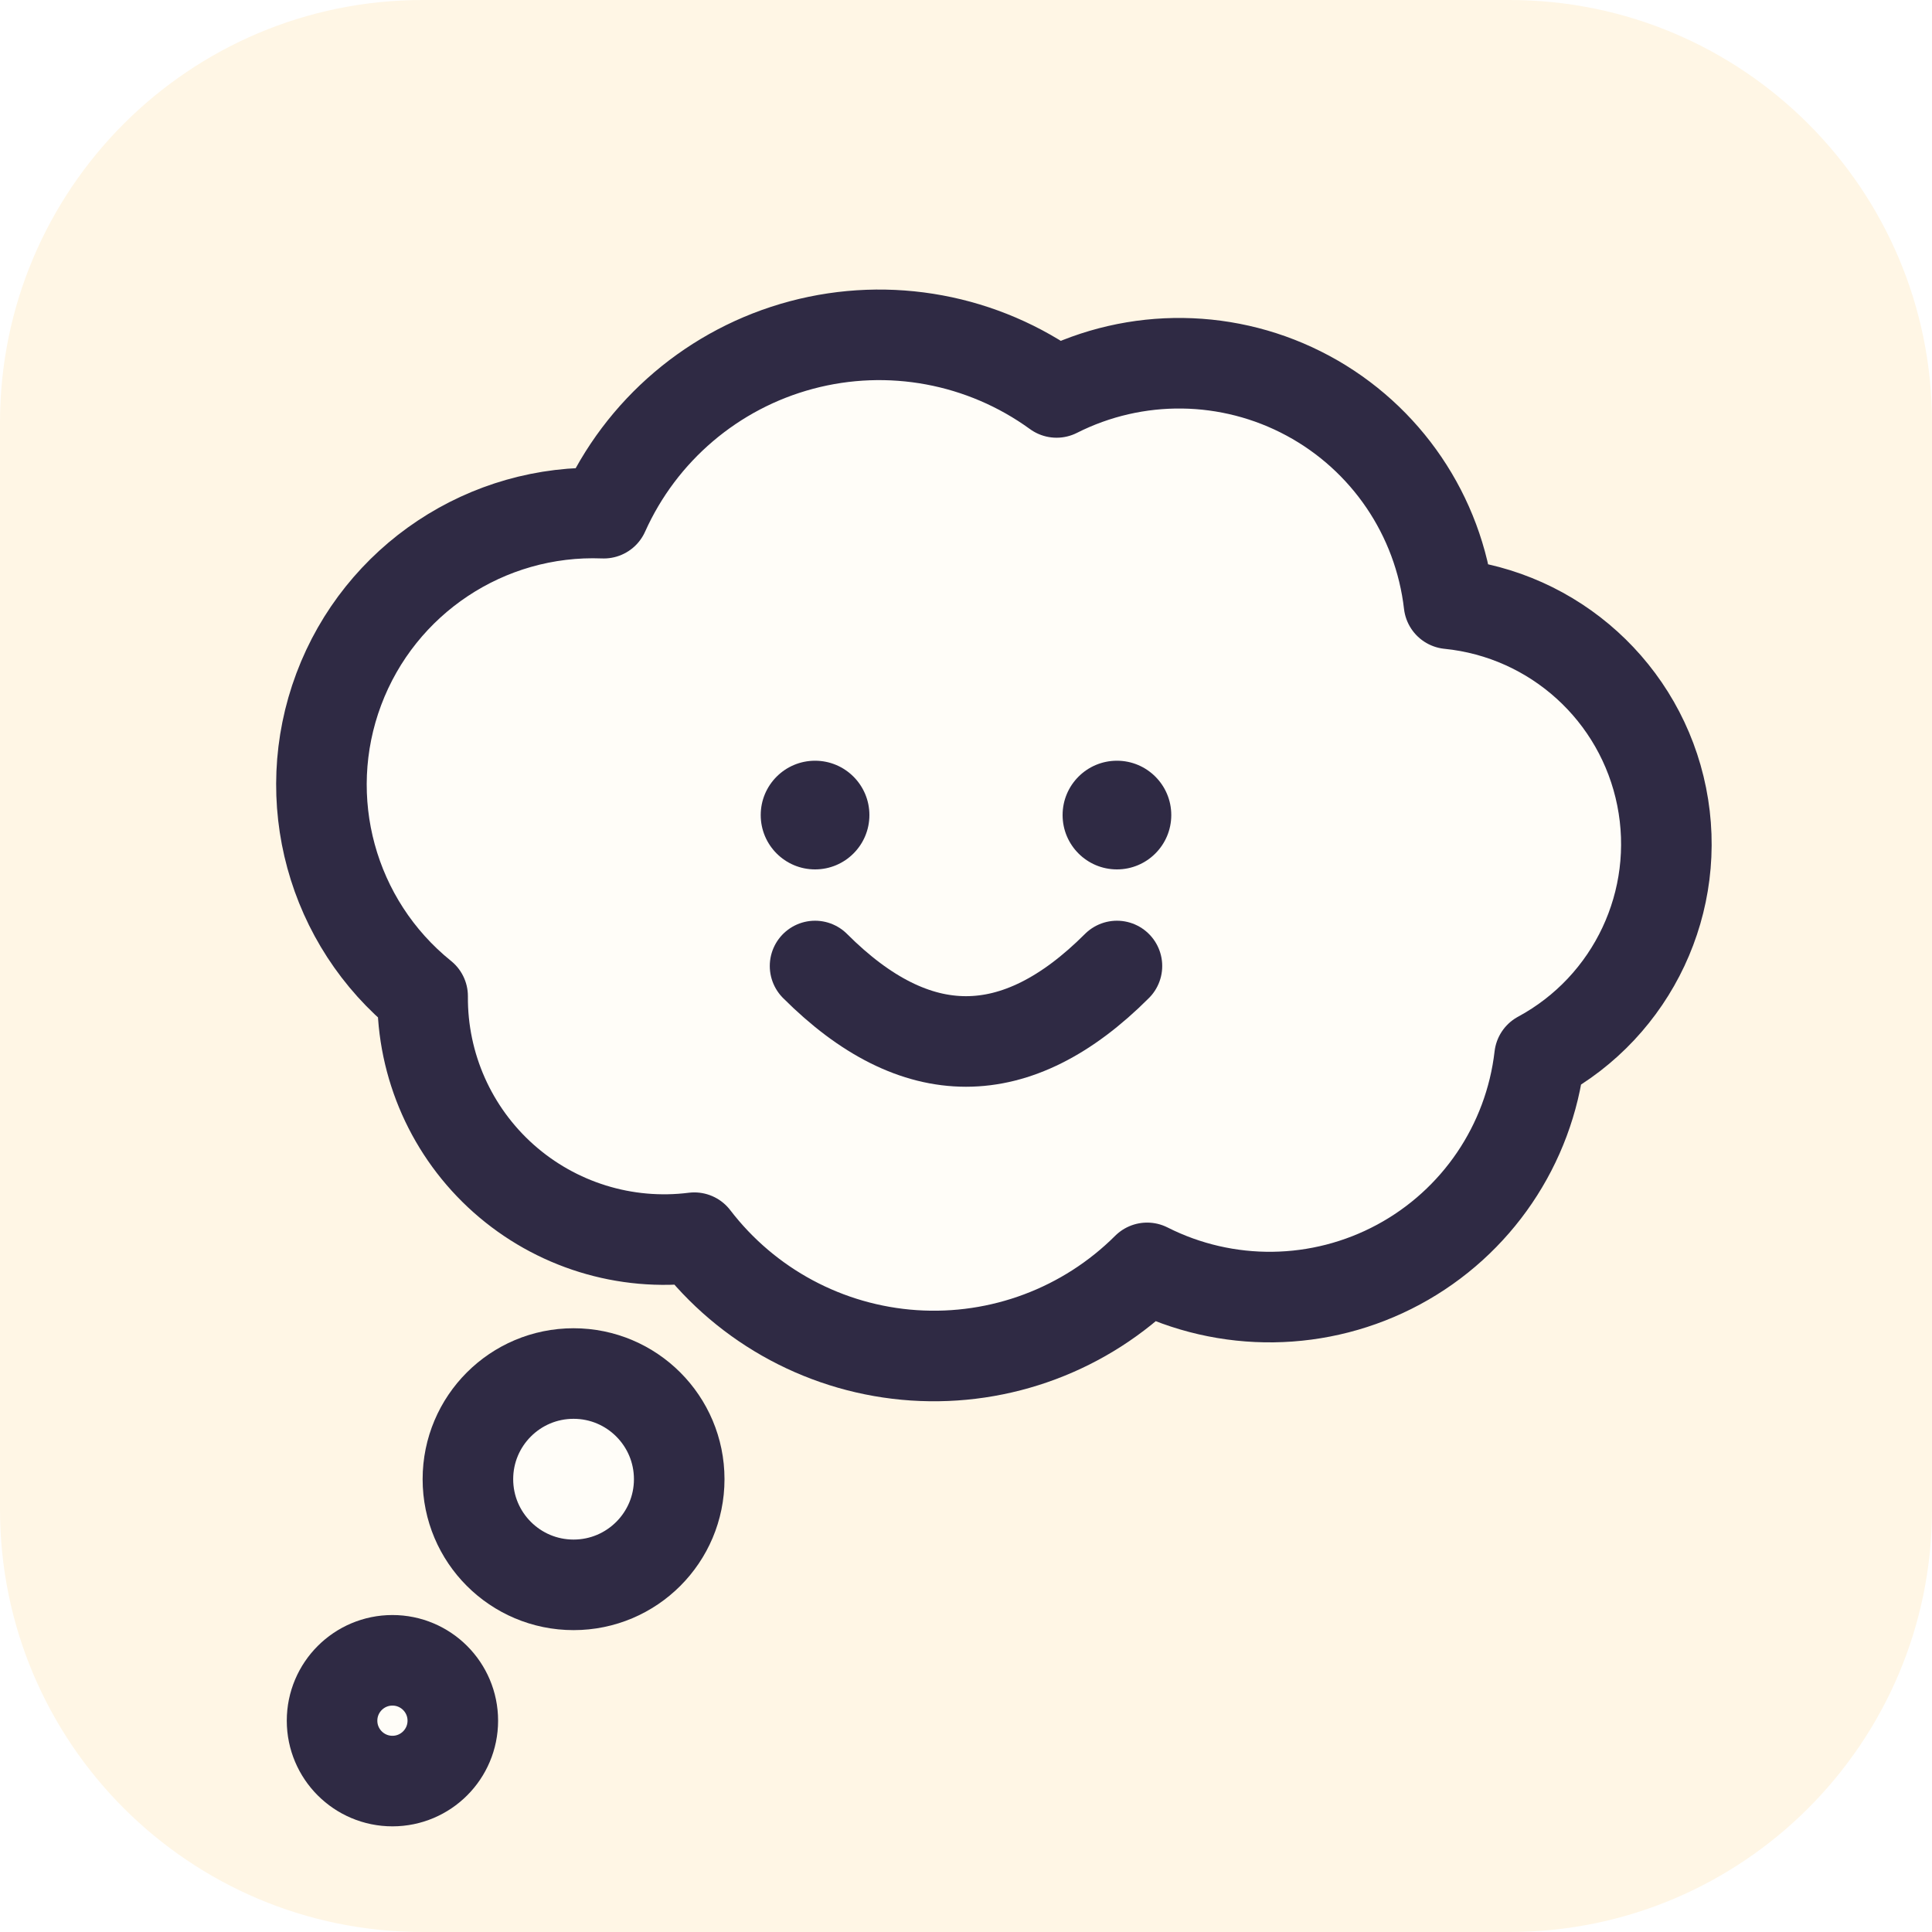
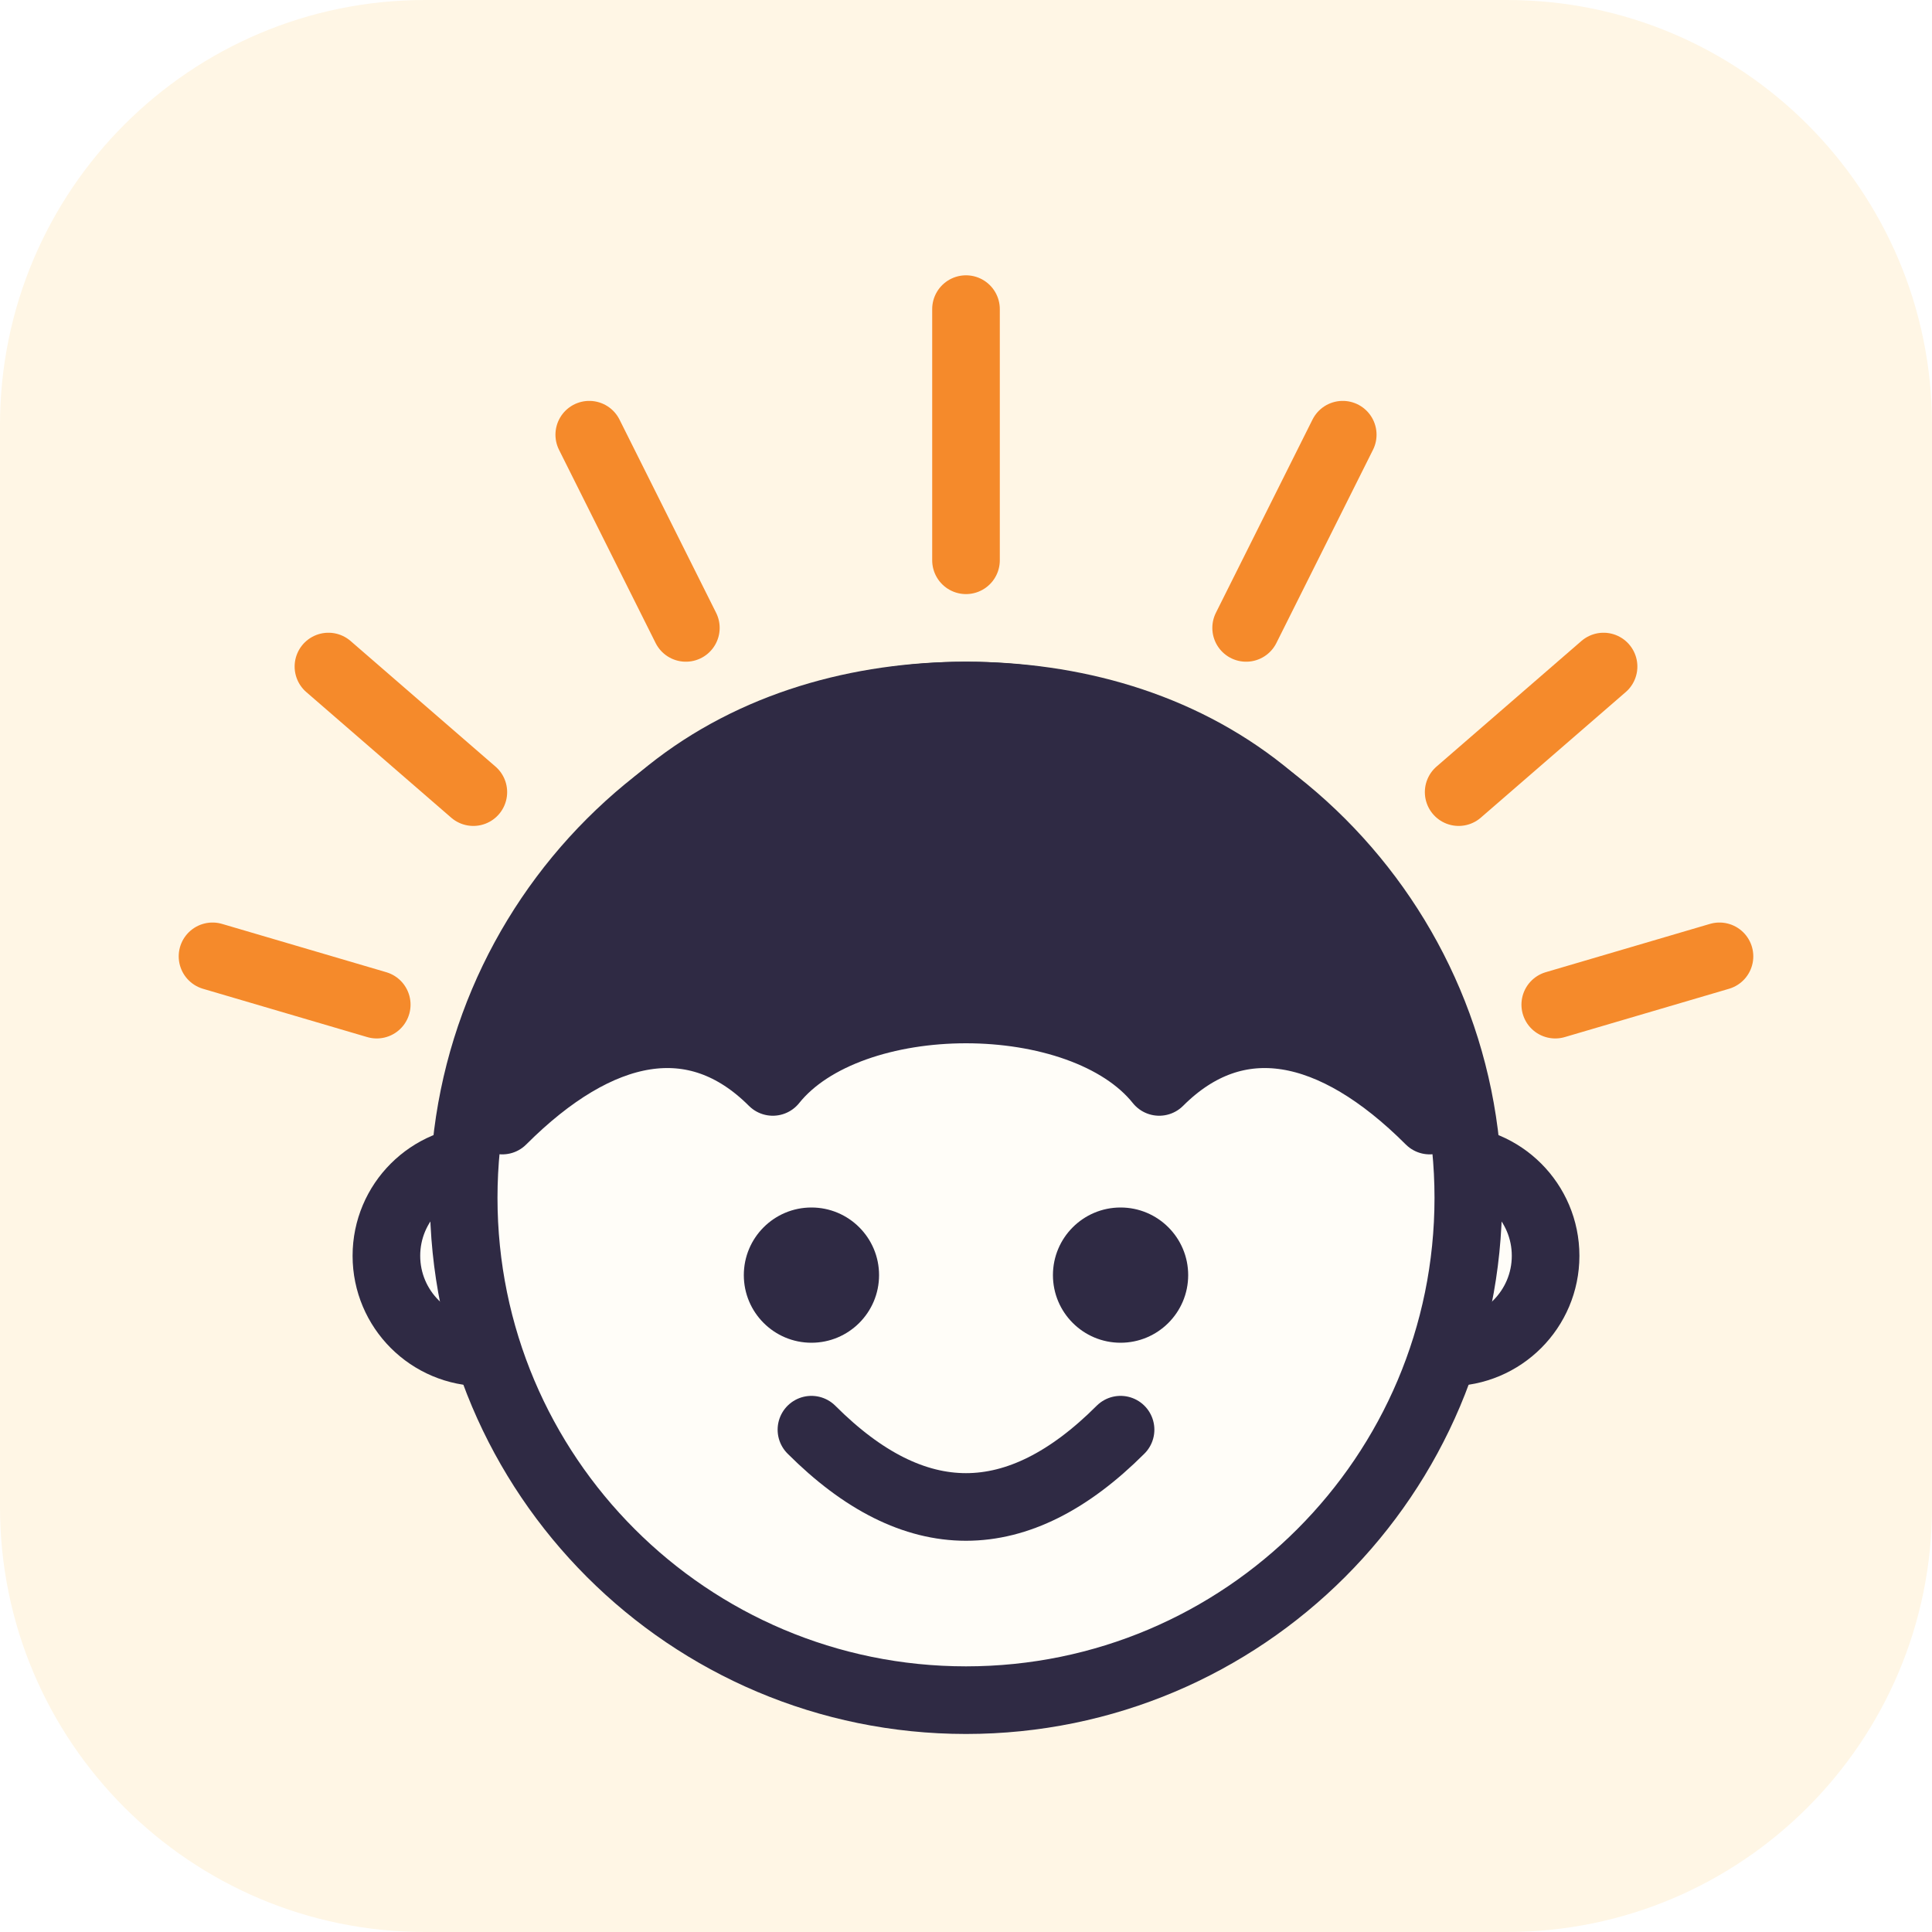
- <svg xmlns="http://www.w3.org/2000/svg" viewBox="0 0 64 64">
-   <rect width="64" height="64" rx="14" fill="#FFF6E5" />
-   <g stroke="#2F2A44" stroke-width="3" stroke-linecap="round" stroke-linejoin="round">
-     <path d="M14 33a9 9 0 0 1 6-16 10 10 0 0 1 15-4 9 9 0 0 1 13 7 8 8 0 0 1 3 15 9 9 0 0 1-13 7 10 10 0 0 1-15-1 8 8 0 0 1-9-8z" fill="#FFFDF8" />
-     <circle cx="19" cy="49" r="3.5" fill="#FFFDF8" />
-     <circle cx="13" cy="57" r="2" fill="#FFFDF8" />
-     <circle cx="27" cy="27" r="1.8" fill="#2F2A44" stroke="none" />
-     <circle cx="37" cy="27" r="1.8" fill="#2F2A44" stroke="none" />
-     <path d="M27 32q5 5 10 0" fill="none" />
+ <svg xmlns="http://www.w3.org/2000/svg" viewBox="0 0 200 200">
+   <rect width="200" height="200" rx="44" fill="#FFF6E5" />
+   <g stroke="#2F2A44" stroke-width="7" stroke-linecap="round" stroke-linejoin="round" transform="translate(0 6)">
+     <path d="M100 52L100 26 M129 59L139 39 M71 59L61 39 M151 76L166 63 M49 76L34 63 M161 98L178 93 M39 98L22 93" fill="none" stroke="#F58A2B" />
+     <circle cx="50" cy="124" r="10" fill="#FFFDF8" />
+     <circle cx="150" cy="124" r="10" fill="#FFFDF8" />
+     <circle cx="100" cy="118" r="52" fill="#FFFDF8" />
+     <path d="M52 110 C56 78 78 66 100 66 C122 66 144 78 148 110 C138 100 128 98 120 106 C112 96 88 96 80 106 C72 98 62 100 52 110 Z" fill="#2F2A44" />
+     <circle cx="84" cy="126" r="7" fill="#2F2A44" stroke="none" />
+     <circle cx="116" cy="126" r="7" fill="#2F2A44" stroke="none" />
+     <path d="M84 142 Q100 158 116 142" fill="none" />
  </g>
</svg>
